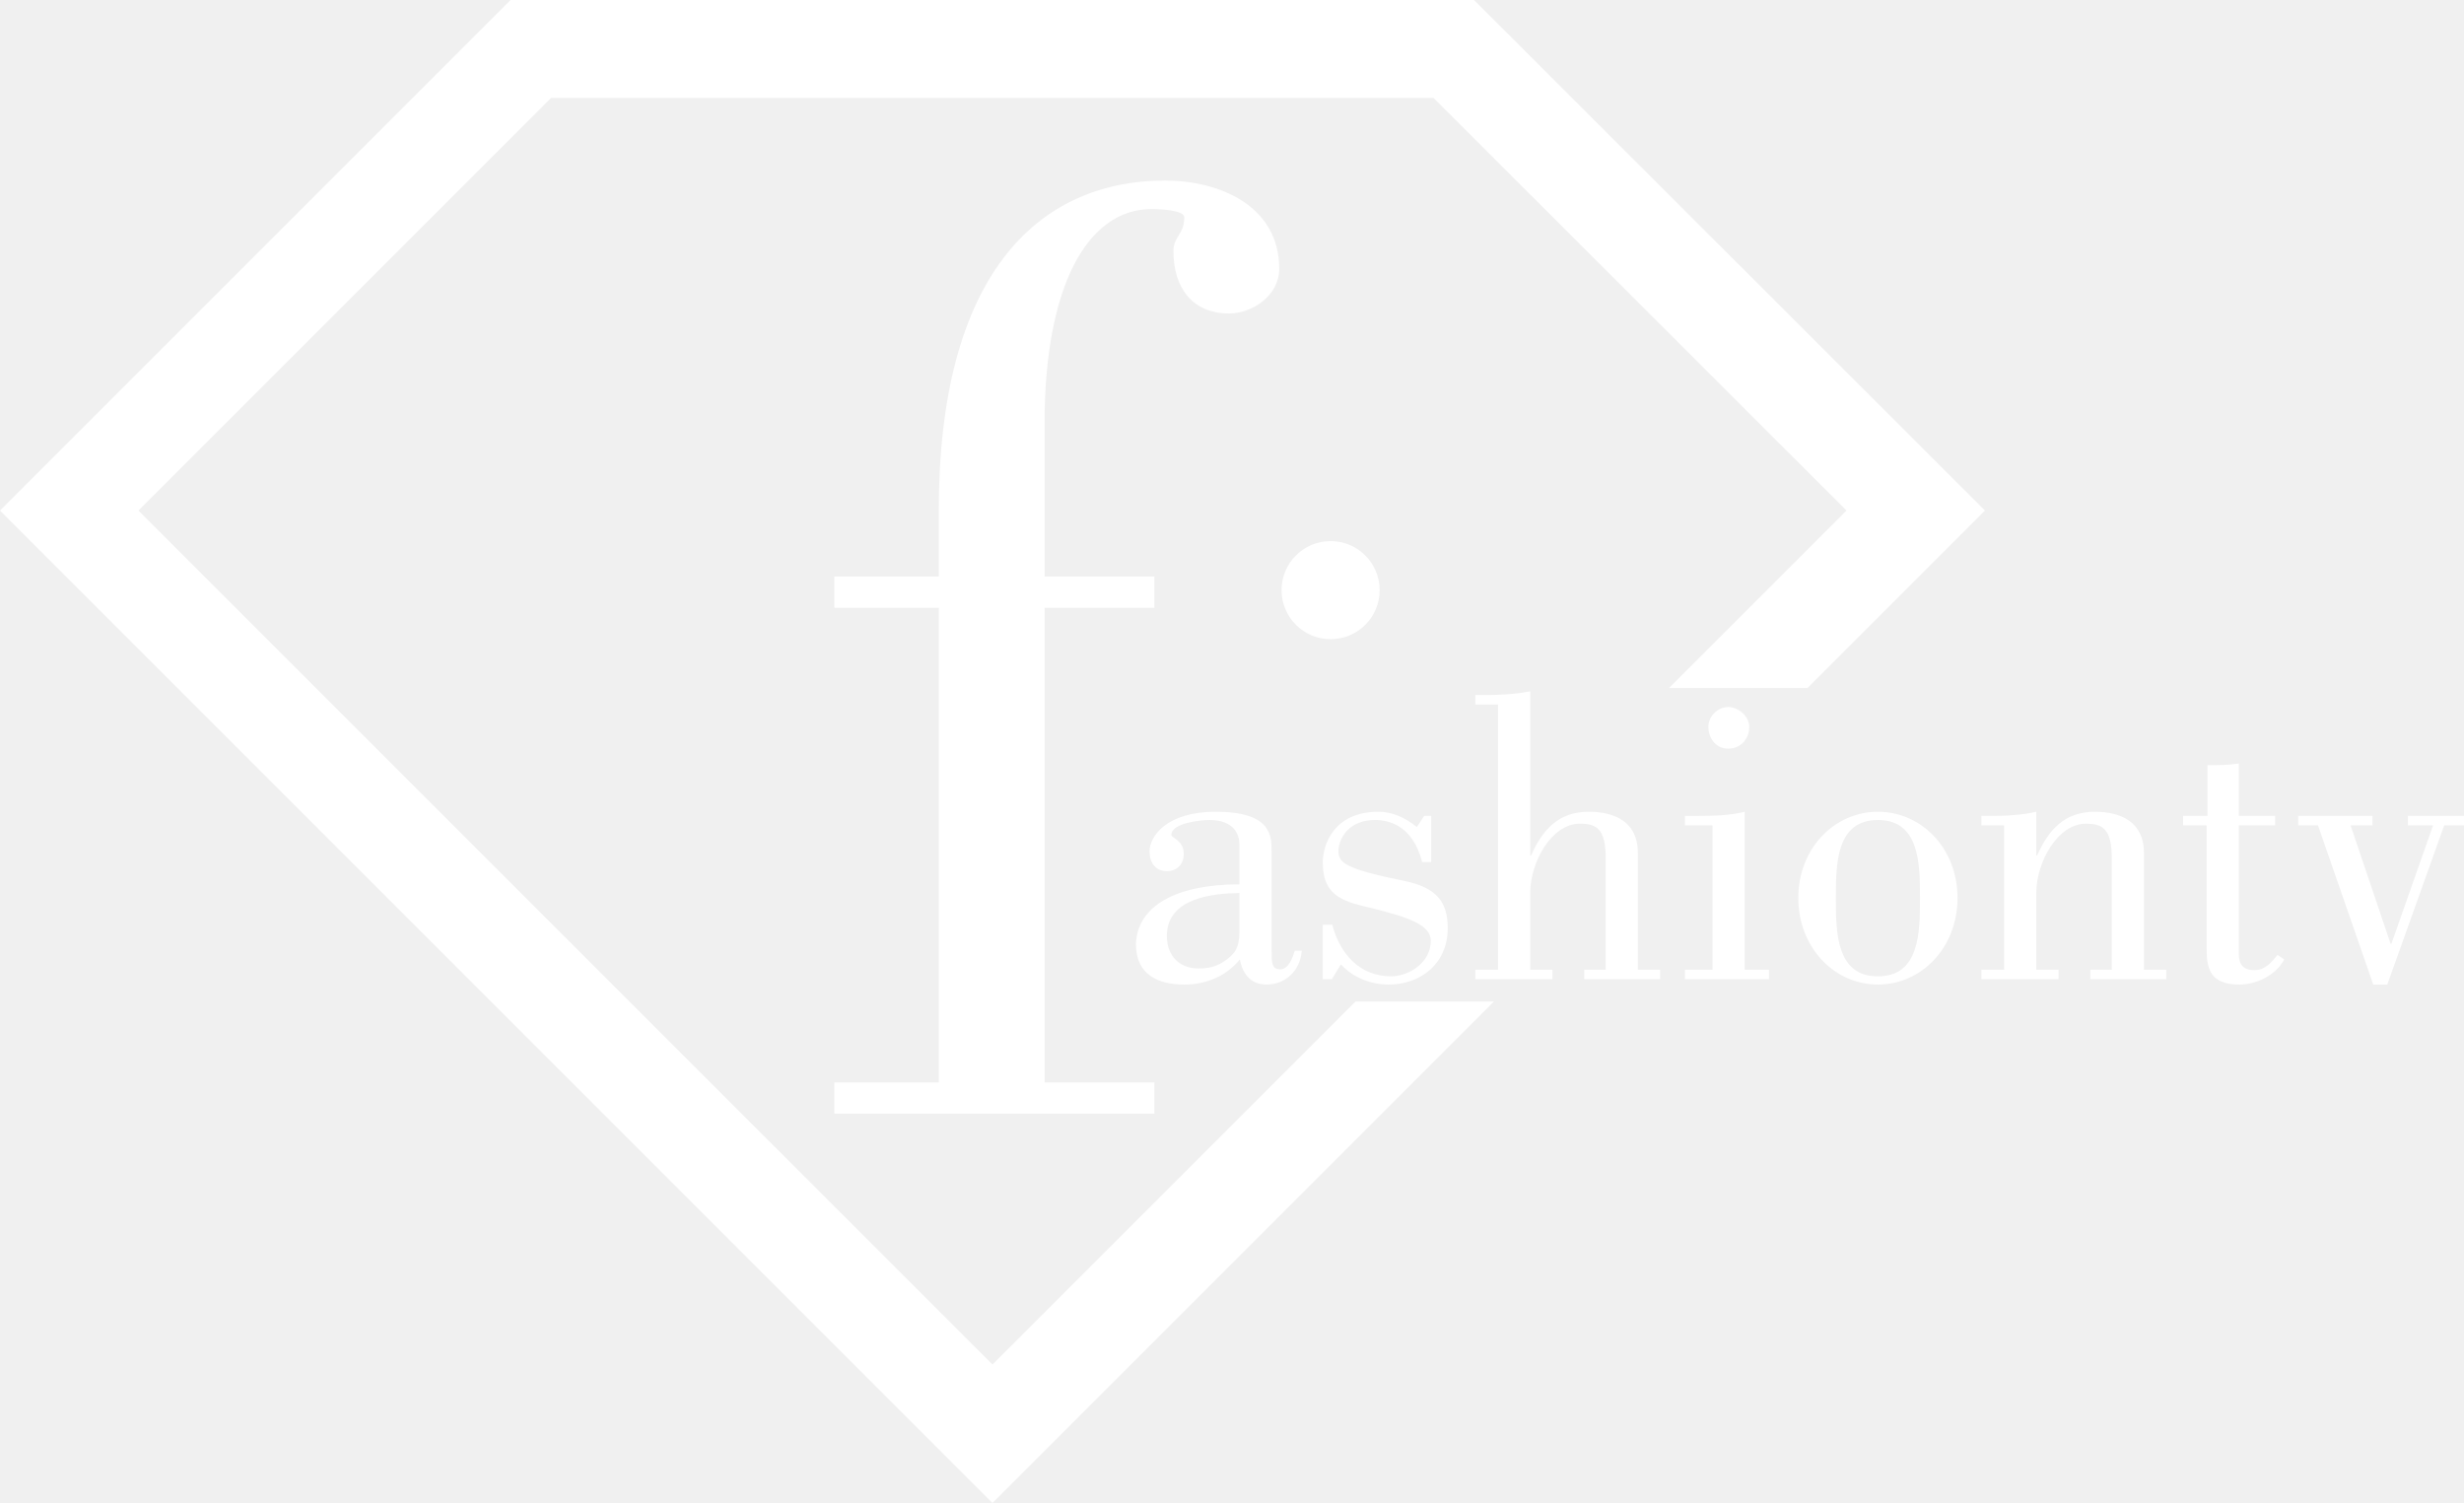
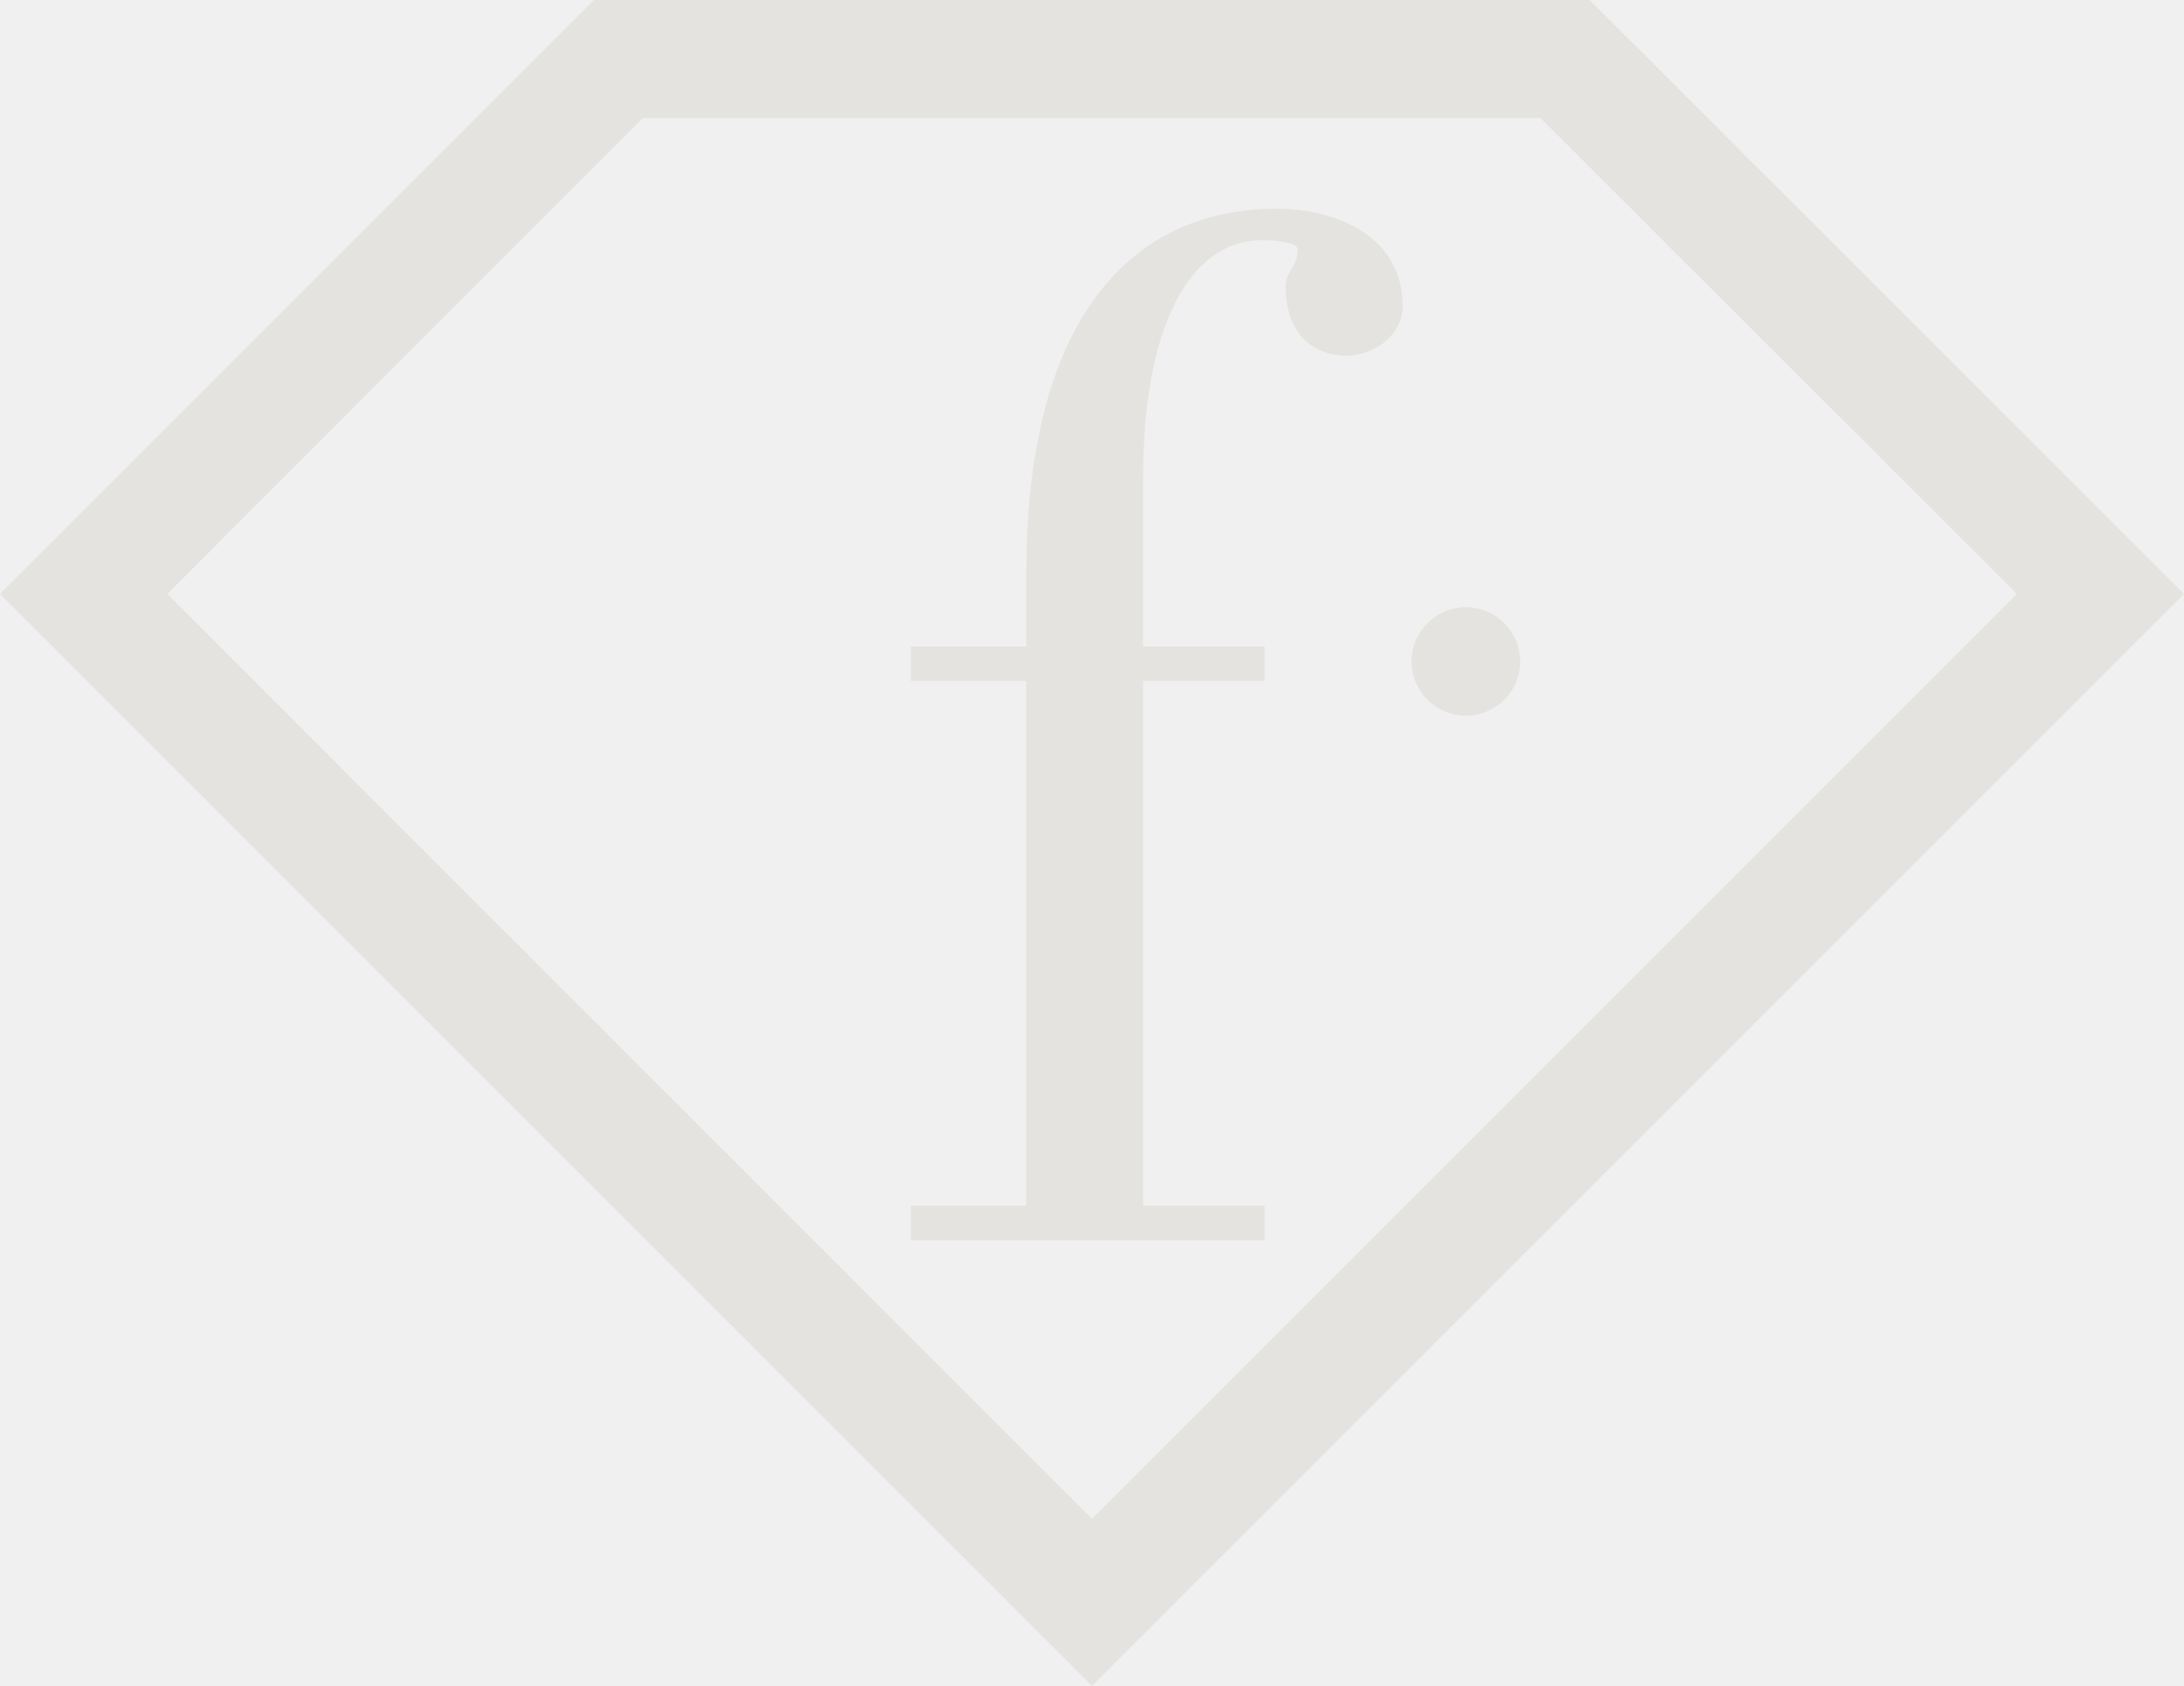
- <svg xmlns="http://www.w3.org/2000/svg" version="1.1" width="219.477" height="133.88" viewBox="0 0 427.95 261.048" id="svg10">
-   <defs id="defs14" />
-   <polygon points="309.576,135.814 333.618,135.814 364.437,104.996 275.693,16.322 108.363,16.322 19.687,104.998 192.061,277.37 279.161,190.27 255.119,190.27 192.061,253.329 43.729,104.998 115.405,33.322 268.656,33.322 340.39,105 " id="polygon2" transform="translate(-19.687,-16.322)" style="fill:#ffffff;fill-opacity:1;stroke:none" />
-   <path d="m 200.502,100.143 v 5.418 h -19.078 v 82.441 h 19.078 v 5.418 h -55.589 v -5.418 h 18.138 v -82.441 h -18.138 v -5.418 h 18.138 V 88.6 c 0,-40.278 16.723,-57.238 39.336,-57.238 9.187,0 19.787,4.241 19.787,15.312 0,4.711 -4.712,7.773 -8.715,7.773 -6.361,0 -9.659,-4.476 -9.659,-10.836 0,-2.59 1.884,-2.826 1.884,-5.887 0,-1.179 -4.004,-1.414 -5.654,-1.414 -11.305,0 -18.607,13.661 -18.607,37.216 v 26.618 h 19.079 z" id="path4" style="fill:#ffffff;fill-opacity:1;stroke:none" />
-   <circle cx="231.102" cy="102.499" r="8.518" id="circle6" style="fill:#ffffff;fill-opacity:1;stroke:none" />
-   <path d="m 226.085,165.132 c -0.214,3.367 -2.793,5.874 -6.088,5.874 -2.65,0 -4.155,-1.72 -4.656,-4.37 -2.437,3.01 -6.018,4.37 -9.671,4.37 -4.513,0 -8.381,-1.72 -8.381,-7.02 0.215,-6.663 7.021,-10.388 17.98,-10.388 v -6.805 c 0,-3.367 -2.65,-4.37 -5.158,-4.37 -1.575,0 -6.661,0.502 -6.661,2.58 0,0.571 2.149,0.931 2.149,3.294 0,1.791 -1.147,3.009 -2.937,3.009 -1.935,0 -3.009,-1.433 -3.009,-3.438 0,-2.578 2.937,-6.876 11.462,-6.876 9.742,0 9.742,4.154 9.742,7.02 v 17.048 c 0,2.149 0,3.295 1.504,3.295 1.433,0 2.149,-2.004 2.507,-3.223 z m -10.816,-10.028 c -4.656,0.07 -12.606,0.858 -12.606,7.448 0,3.511 2.22,5.66 5.516,5.66 2.292,0 3.795,-0.574 5.516,-2.077 0.573,-0.574 1.575,-1.362 1.575,-4.371 v -6.66 z m 33.31,-13.396 v 8.022 h -1.576 c -1.074,-4.155 -3.51,-7.091 -7.809,-7.307 -5.874,-0.144 -6.732,4.37 -6.732,5.229 0,2.078 0.573,3.153 11.533,5.373 5.516,1.147 7.449,3.654 7.449,8.167 0,6.16 -4.656,9.813 -10.315,9.813 -3.008,0 -6.161,-1.218 -8.238,-3.51 l -1.576,2.578 h -1.575 v -9.456 h 1.647 c 1.36,5.158 4.871,8.955 10.171,8.955 3.224,0 6.948,-2.436 6.948,-6.161 0,-2.794 -3.938,-4.082 -9.885,-5.587 -4.728,-1.146 -8.882,-1.79 -8.882,-8.023 0,-3.008 1.862,-8.81 9.671,-8.81 2.22,0 4.441,0.858 6.662,2.649 l 1.289,-1.934 h 1.218 z m 11.605,-19.341 h -3.941 v -1.648 h 1.505 c 2.651,0 5.444,-0.144 8.023,-0.645 v 28.51 h 0.143 c 2.007,-4.514 4.8,-7.593 10.03,-7.593 2.578,0 8.522,0.571 8.522,7.162 v 20.272 h 3.869 v 1.647 h -13.181 v -1.647 h 3.725 v -19.342 c 0,-5.229 -1.647,-6.016 -4.514,-6.016 -4.87,0 -8.595,6.661 -8.595,12.035 v 13.322 h 3.866 v 1.647 h -13.393 v -1.647 h 3.941 z m 32.45,47.707 v -1.647 h 4.8 v -25.07 h -4.8 v -1.648 h 2.363 c 2.651,0 5.445,-0.072 8.023,-0.716 v 27.435 h 4.227 v 1.647 h -14.613 z m 7.522,-47.278 c 1.72,0 3.652,1.576 3.652,3.438 0,2.221 -1.575,3.796 -3.652,3.796 -2.077,0 -3.438,-1.719 -3.438,-3.796 0,-1.862 1.648,-3.438 3.438,-3.438 z m 39.829,33.167 c 0,8.667 -6.304,15.043 -13.825,15.043 -7.521,0 -13.827,-6.376 -13.827,-15.043 0,-8.667 6.306,-14.971 13.827,-14.971 7.521,0 13.825,6.304 13.825,14.971 z m -21.132,0 c 0,6.018 0.07,13.61 7.307,13.61 7.234,0 7.307,-7.593 7.307,-13.61 0,-5.946 -0.072,-13.539 -7.307,-13.539 -7.237,0 -7.307,7.592 -7.307,13.539 z m 29.227,-12.607 h -3.942 v -1.648 h 1.506 c 1.36,0 2.721,0 4.012,-0.145 1.36,-0.07 2.721,-0.285 4.011,-0.571 v 7.593 h 0.143 c 2.007,-4.514 4.801,-7.593 10.03,-7.593 2.579,0 8.522,0.571 8.522,7.162 v 20.272 h 3.869 v 1.647 H 363.05 v -1.647 h 3.725 v -19.342 c 0,-5.229 -1.647,-6.016 -4.513,-6.016 -4.871,0 -8.596,6.661 -8.596,12.035 v 13.322 h 3.867 v 1.647 h -13.396 v -1.647 h 3.942 v -25.069 z m 31.088,-1.648 h 4.227 v -8.811 c 1.862,0 3.652,0 5.444,-0.287 v 9.098 h 6.304 v 1.648 h -6.304 v 21.919 c 0,1.289 0,3.224 2.721,3.224 1.862,0 2.866,-1.29 4.012,-2.65 l 1.146,0.787 c -1.36,2.723 -4.871,4.37 -7.736,4.37 -5.157,0 -5.731,-2.793 -5.731,-6.232 v -21.417 h -4.082 v -1.649 z m 19.987,1.648 v -1.648 h 12.894 v 1.648 h -3.797 l 6.949,20.558 h 0.143 l 7.234,-20.558 h -4.368 v -1.648 h 9.74 v 1.648 h -3.438 l -9.886,27.649 h -2.434 l -9.601,-27.649 z" id="path8" style="fill:#ffffff;fill-opacity:1;stroke:none" />
+ <svg xmlns="http://www.w3.org/2000/svg" viewBox="0 0 154.232 119.063" height="450" width="582.926">
+   <defs>
+     <clipPath id="A">
+       <path d="M0 0h595.276v595.276H0z" />
+     </clipPath>
+   </defs>
+   <g transform="matrix(14.00076 0 0 -14.00076 -4804.406 7508.702)" fill="#e4e3df">
+     <path d="M351.171 536.307h-5.022l-2.996-2.996 5.508-5.508 5.508 5.508zm-7.174-2.996l2.399 2.4h4.528l2.402-2.4-4.665-4.665z" />
+     <g clip-path="url(#A)">
+       <path d="M349.948 534.513c-.204 0-.31.144-.31.348 0 .083.06.091.06.189 0 .038-.128.045-.181.045-.363 0-.598-.438-.598-1.195v-.854h.613v-.174h-.613v-2.647h.613v-.174h-1.785v.174h.583v2.647h-.583v.174h.583v.37c0 1.294.536 1.838 1.263 1.838.295 0 .635-.136.635-.491 0-.152-.151-.25-.28-.25m.599-1.816c-.151 0-.274.122-.274.273s.123.274.274.274.274-.123.274-.274-.123-.273-.274-.273" />
+     </g>
+   </g>
</svg>
